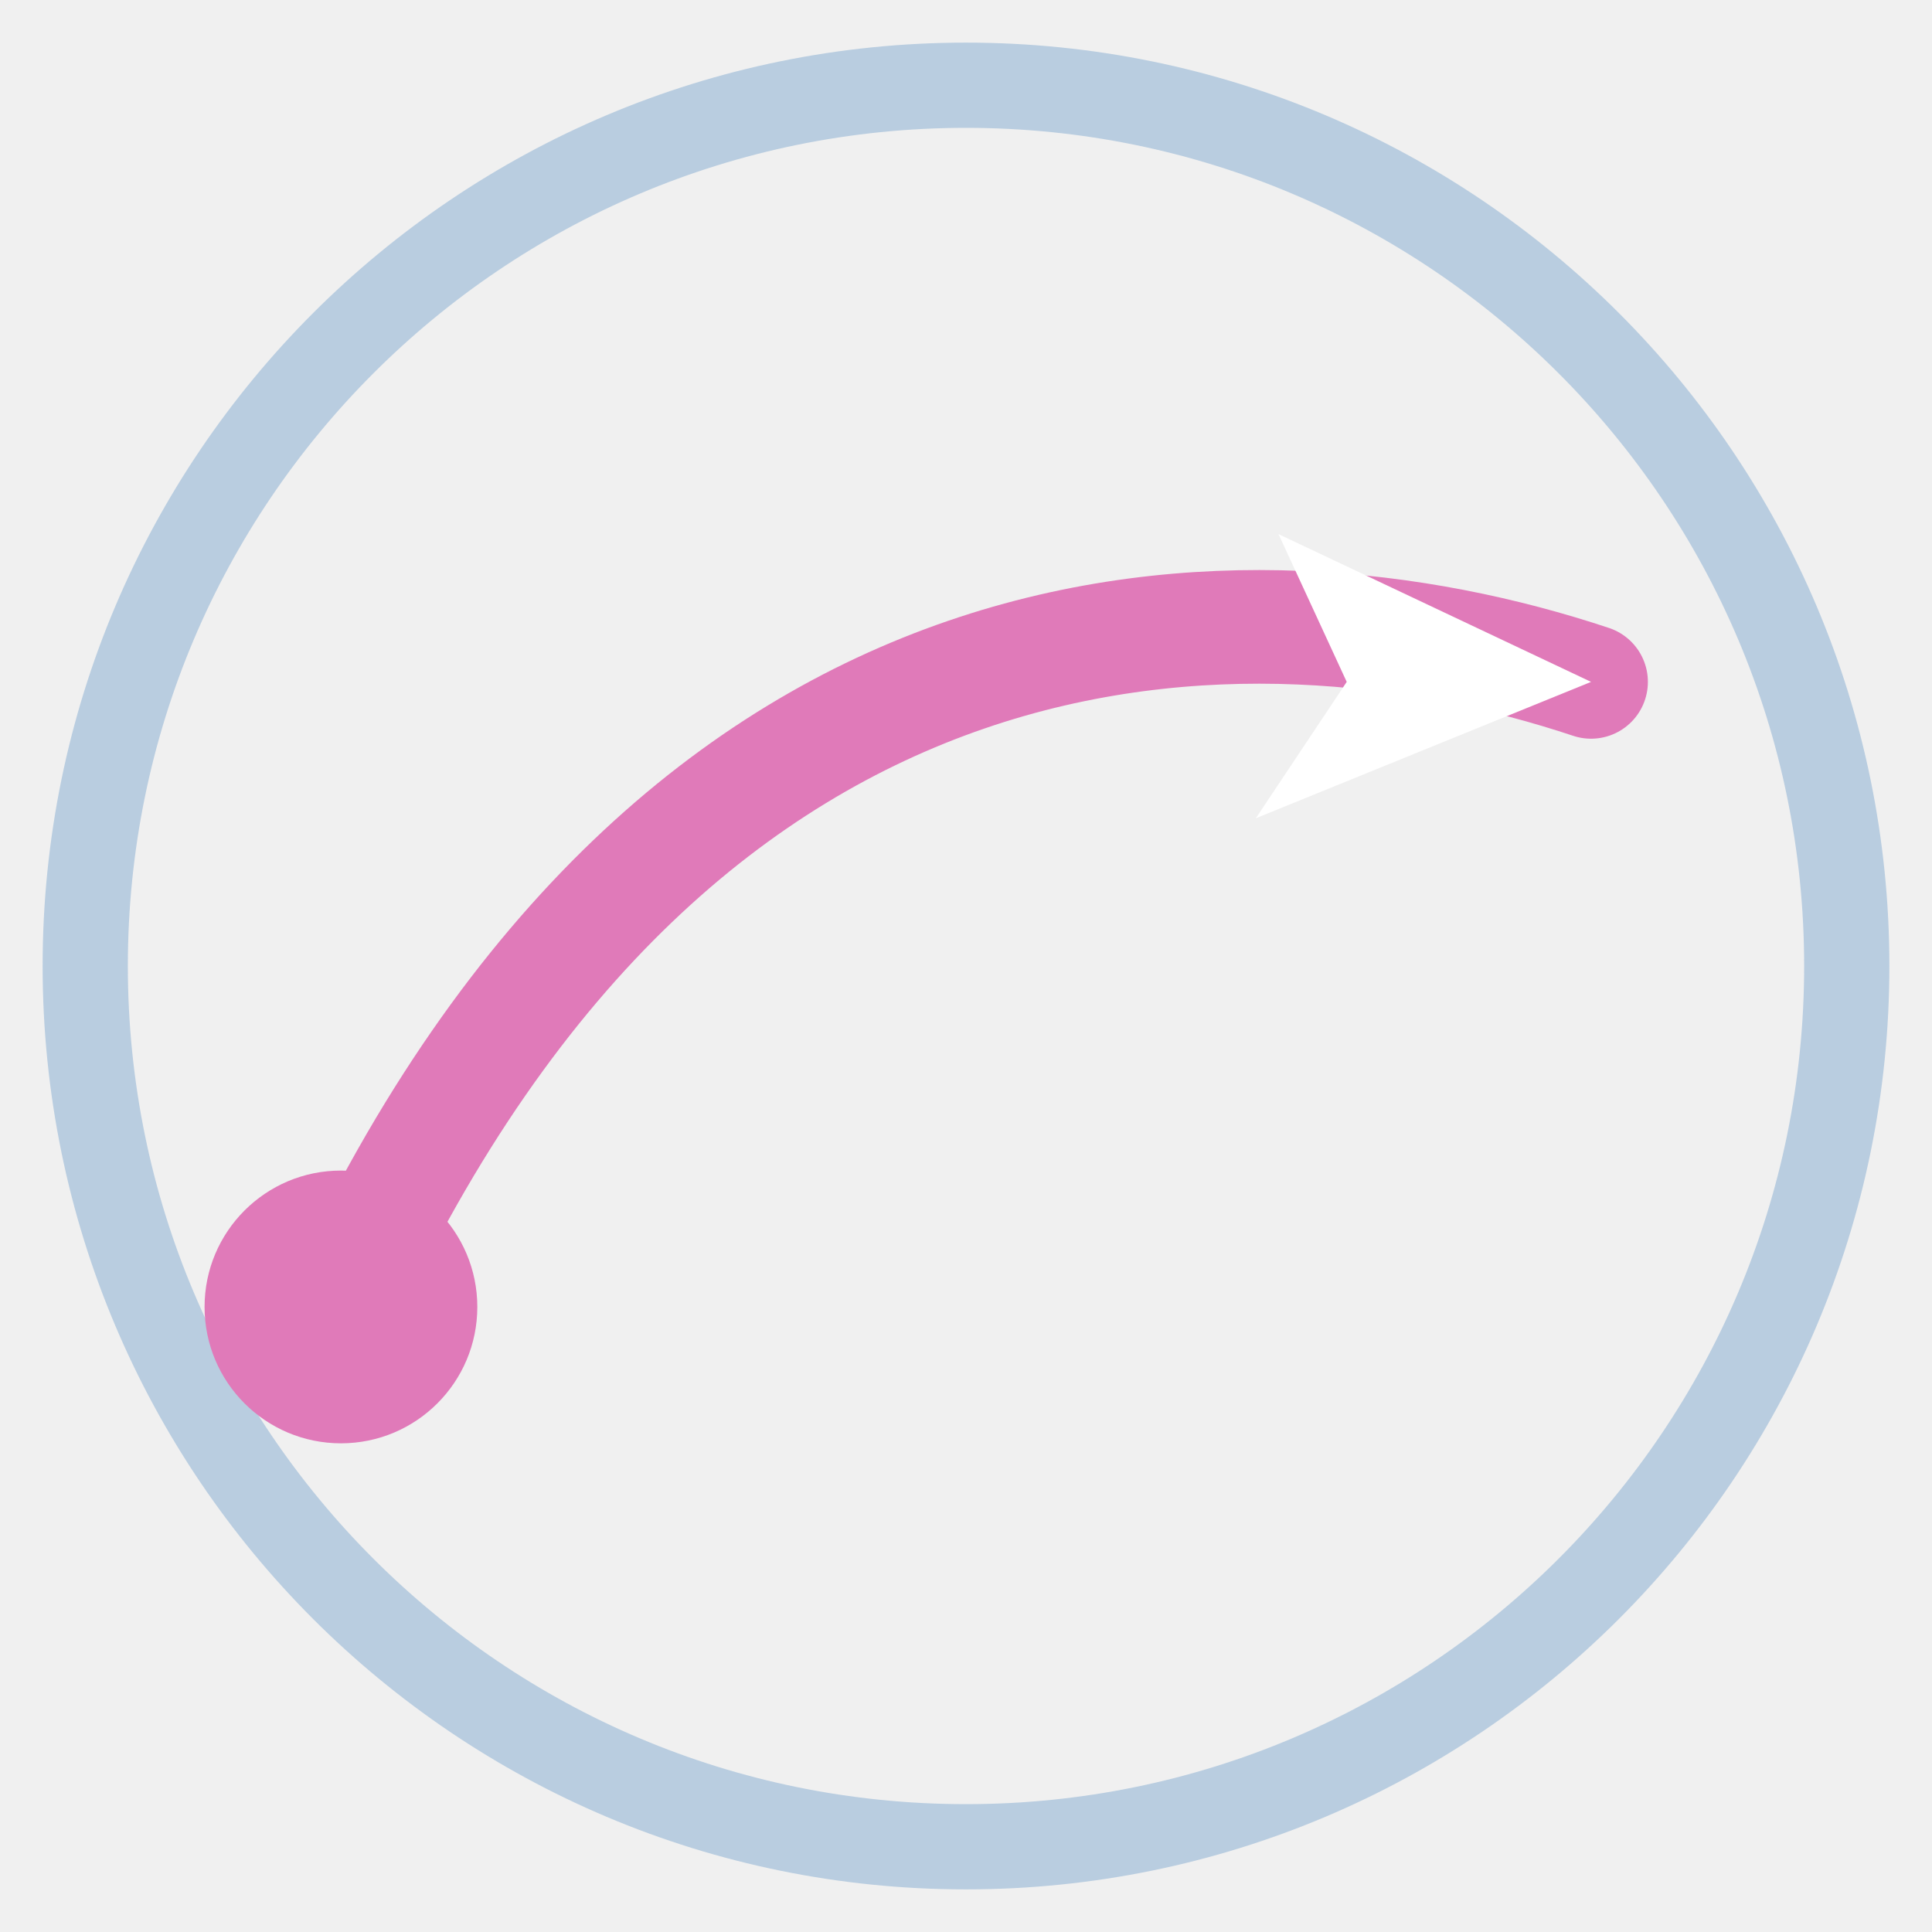
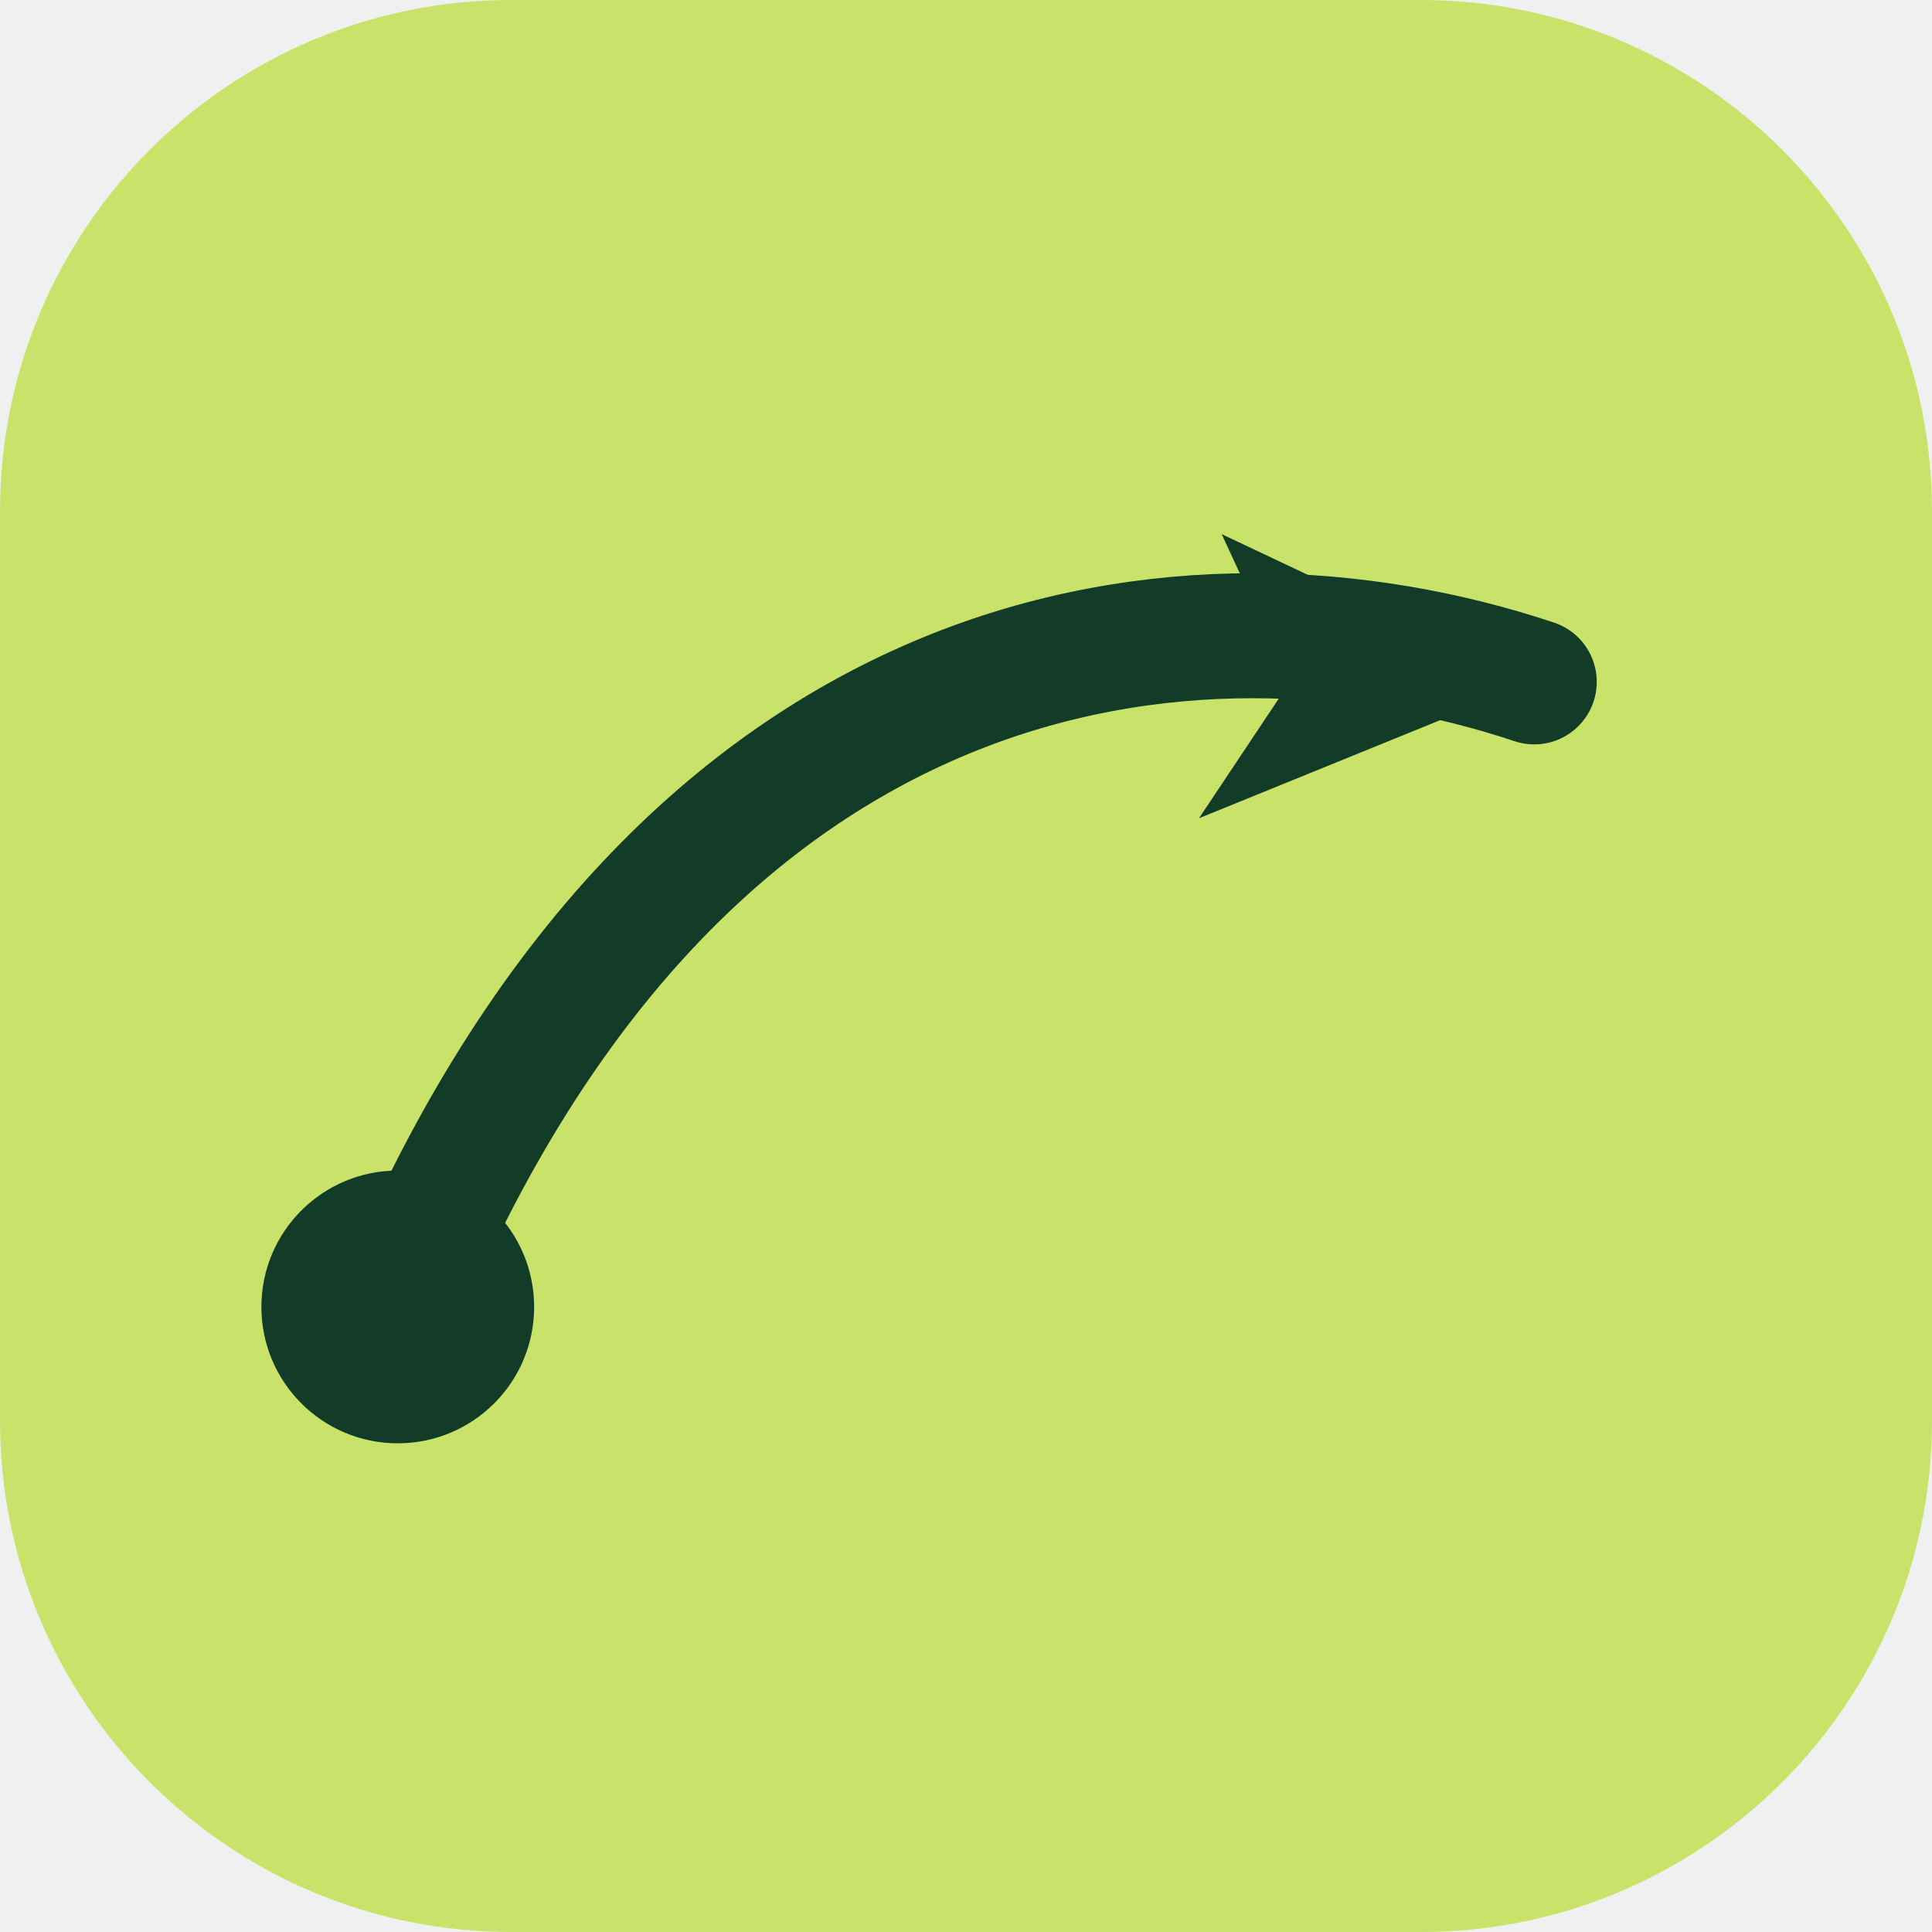
<svg class="marca-rota" viewBox="0 0 34 34" aria-hidden="true" focusable="false">
-   <circle cx="17" cy="17" r="15.5" fill="none" stroke="#b9cde0" stroke-width="1.5" />
-   <path d="M6 23 C 12 10, 22 10, 28 12" fill="none" stroke="#e07ab9" stroke-width="2" stroke-linecap="round" />
-   <circle cx="6" cy="23" r="2.4" fill="#e07ab9" />
-   <path d="M28 12 l-5.5 -2.6 l1.2 2.6 l-1.6 2.4 z" fill="#fff" />
+   <rect width="34" height="34" rx="9" fill="#c9e36a" />
+   <path d="M7 23 C 12 11, 21 10, 27 12" fill="none" stroke="#123c27" stroke-width="2.2" stroke-linecap="round" />
+   <circle cx="7" cy="23" r="2.4" fill="#123c27" />
+   <path d="M27 12 l-5.5 -2.6 l1.2 2.6 l-1.6 2.4 z" fill="#123c27" />
</svg>
